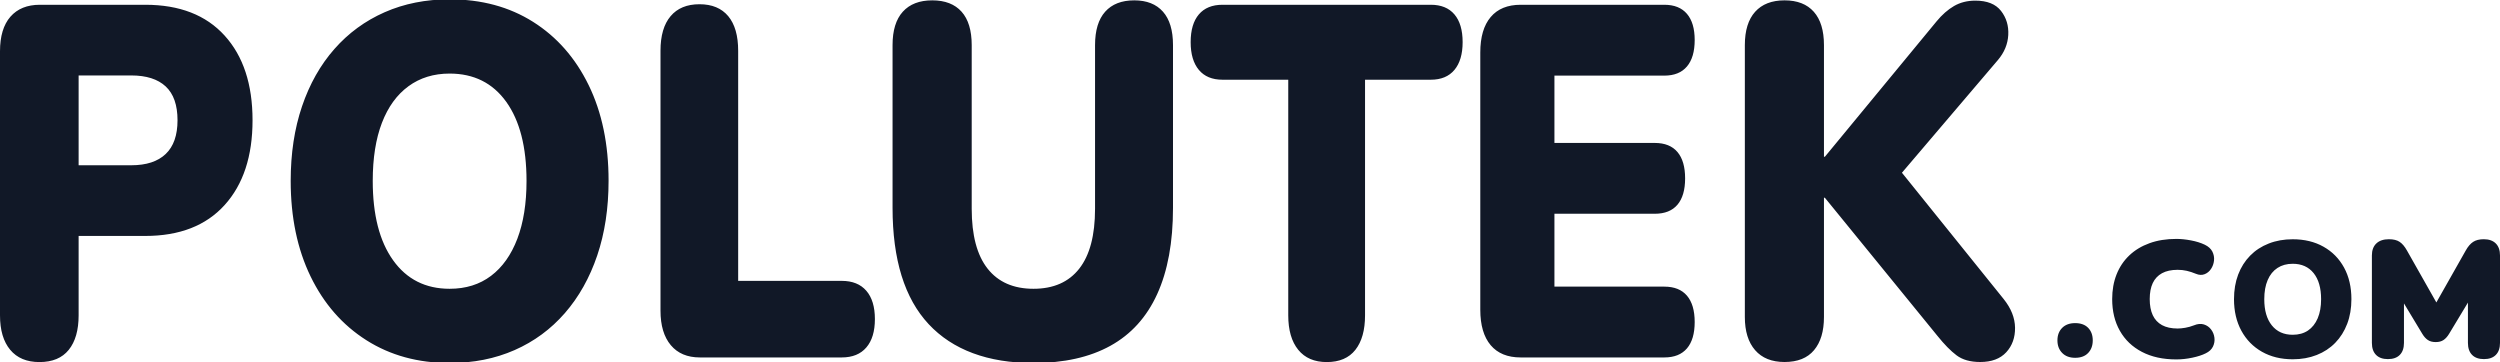
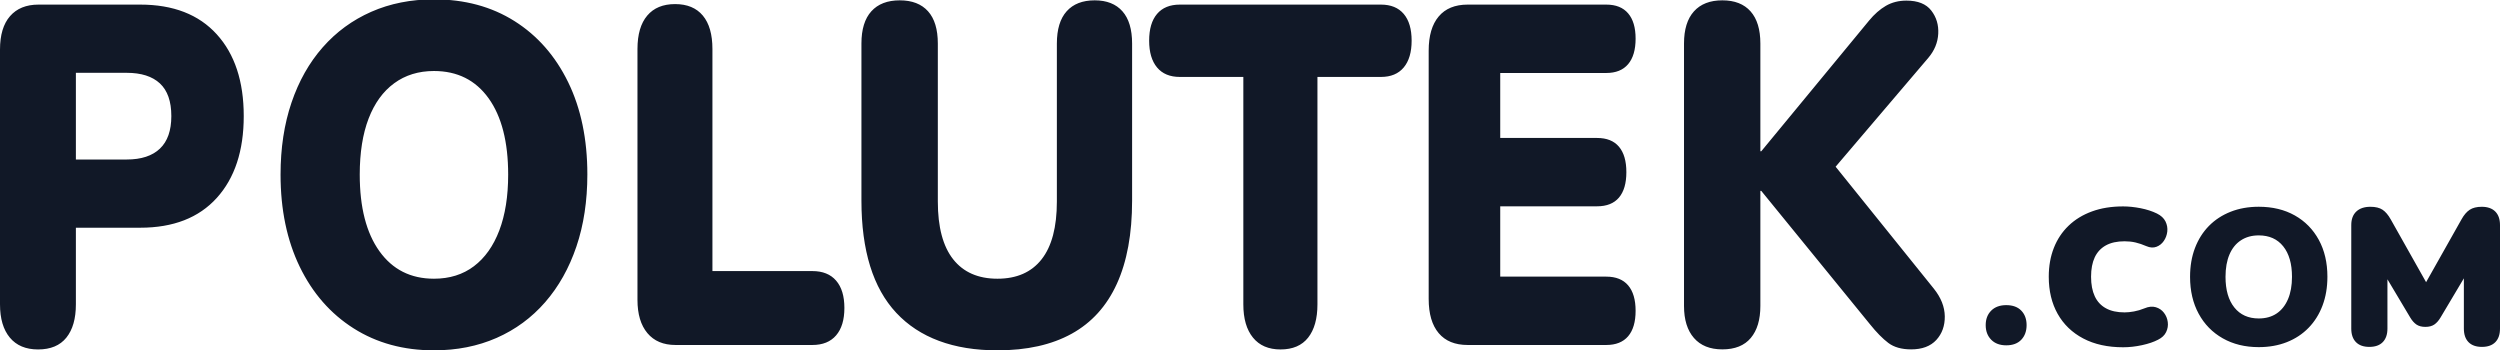
- <svg xmlns="http://www.w3.org/2000/svg" viewBox="0 -1.2 707.8 102.4" role="img" aria-label="POLUTEK.COM">
-   <path fill="#111827" d="M11.17 101.31Q5.78 101.31 2.89 97.84Q0 94.37 0 88.08V13.34Q0 6.91 2.95 3.53Q5.91 0.15 11.29 0.15H41.14Q55.68 0.15 63.59 8.87Q71.5 17.58 71.5 32.85Q71.5 48.12 63.59 56.86Q55.68 65.6 41.14 65.6H22.26V88.08Q22.26 94.37 19.47 97.84Q16.68 101.31 11.17 101.31ZM22.26 45.59H37.17Q43.56 45.59 46.91 42.4Q50.26 39.22 50.26 32.85Q50.26 26.39 46.91 23.27Q43.56 20.16 37.17 20.16H22.26ZM127.3 101.57Q113.9 101.57 103.73 95.12Q93.56 88.67 87.93 77.06Q82.3 65.44 82.3 50.02Q82.3 38.35 85.51 28.9Q88.72 19.44 94.67 12.68Q100.62 5.91 108.91 2.26Q117.21 -1.39 127.3 -1.39Q140.82 -1.39 150.93 4.99Q161.04 11.37 166.67 22.92Q172.3 34.47 172.3 49.96Q172.3 61.63 169.09 71.12Q165.88 80.6 159.93 87.44Q153.98 94.27 145.69 97.92Q137.39 101.57 127.3 101.57ZM127.3 80.56Q134.18 80.56 139.02 76.9Q143.86 73.25 146.47 66.4Q149.07 59.55 149.07 50.02Q149.07 35.64 143.33 27.63Q137.58 19.63 127.3 19.63Q120.54 19.63 115.64 23.22Q110.74 26.8 108.13 33.58Q105.53 40.35 105.53 50.02Q105.53 64.43 111.3 72.49Q117.07 80.56 127.3 80.56ZM198.16 100Q192.83 100 189.92 96.53Q187 93.05 187 86.76V13.18Q187 6.75 189.86 3.38Q192.71 0 198.04 0Q203.36 0 206.18 3.38Q208.99 6.75 208.99 13.18V78.32H238.31Q242.85 78.32 245.27 81.12Q247.7 83.92 247.7 89.14Q247.7 94.36 245.27 97.18Q242.85 100 238.31 100ZM292.6 101.57Q282.9 101.57 275.46 98.8Q268.03 96.04 262.92 90.57Q257.81 85.1 255.25 76.86Q252.7 68.61 252.7 57.66V11.57Q252.7 5.32 255.61 2.11Q258.52 -1.1 263.94 -1.1Q269.36 -1.1 272.24 2.11Q275.11 5.32 275.11 11.57V57.92Q275.11 69.16 279.61 74.86Q284.11 80.56 292.6 80.56Q301.09 80.56 305.56 74.86Q310.03 69.16 310.03 57.92V11.57Q310.03 5.32 312.9 2.11Q315.77 -1.1 321.13 -1.1Q326.42 -1.1 329.26 2.11Q332.1 5.32 332.1 11.57V57.66Q332.1 72.25 327.63 82.05Q323.17 91.85 314.36 96.71Q305.55 101.57 292.6 101.57ZM375.64 101.31Q370.38 101.31 367.56 97.84Q364.73 94.37 364.73 88.08V21.37H346.11Q341.74 21.37 339.42 18.59Q337.1 15.81 337.1 10.73Q337.1 5.61 339.42 2.88Q341.74 0.15 346.11 0.15H405.09Q409.46 0.15 411.78 2.88Q414.1 5.61 414.1 10.73Q414.1 15.81 411.78 18.59Q409.46 21.37 405.09 21.37H386.47V88.08Q386.47 94.37 383.74 97.84Q381.01 101.31 375.64 101.31ZM430.53 100Q424.97 100 422.04 96.53Q419.1 93.05 419.1 86.48V13.67Q419.1 7.1 422.04 3.63Q424.97 0.15 430.53 0.15H471.2Q475.42 0.15 477.61 2.72Q479.8 5.28 479.8 10.13Q479.8 15.03 477.61 17.62Q475.42 20.21 471.2 20.21H440.09V39.27H468.49Q472.75 39.27 474.92 41.84Q477.09 44.4 477.09 49.3Q477.09 54.2 474.92 56.76Q472.75 59.32 468.49 59.32H440.09V79.95H471.2Q475.42 79.95 477.61 82.51Q479.8 85.08 479.8 89.97Q479.8 94.87 477.61 97.44Q475.42 100 471.2 100ZM505.24 101.29Q499.82 101.29 496.91 97.94Q494 94.6 494 88.55V11.57Q494 5.38 496.91 2.14Q499.82 -1.1 505.24 -1.1Q510.66 -1.1 513.53 2.14Q516.4 5.38 516.4 11.57V43.18H516.66L548.28 4.85Q550.6 2.03 553.23 0.5Q555.86 -1.02 559.25 -1.02Q564.27 -1.02 566.53 1.89Q568.79 4.8 568.58 8.7Q568.37 12.59 565.65 15.79L534.17 52.76L534.22 42.42L567.28 83.47Q570.44 87.41 570.5 91.58Q570.55 95.76 568.01 98.53Q565.46 101.29 560.63 101.29Q556.45 101.29 553.94 99.4Q551.43 97.51 548.52 93.88L516.66 54.79H516.4V88.55Q516.4 94.6 513.59 97.94Q510.79 101.29 505.24 101.29ZM587.52 100.1Q585.19 100.1 583.85 98.73Q582.5 97.36 582.5 95.17Q582.5 92.97 583.85 91.62Q585.19 90.28 587.52 90.28Q589.9 90.28 591.2 91.62Q592.5 92.97 592.5 95.17Q592.5 97.36 591.2 98.73Q589.9 100.1 587.52 100.1ZM616.16 100.56Q610.5 100.56 606.43 98.43Q602.35 96.3 600.18 92.46Q598 88.63 598 83.48Q598 79.64 599.24 76.5Q600.48 73.37 602.84 71.12Q605.21 68.87 608.56 67.66Q611.9 66.44 616.16 66.44Q618.08 66.44 620.3 66.86Q622.53 67.28 624.21 68.08Q625.76 68.83 626.37 70.04Q626.97 71.26 626.83 72.57Q626.69 73.88 625.99 74.93Q625.29 75.99 624.17 76.43Q623.04 76.88 621.69 76.31Q620.33 75.75 619.11 75.47Q617.89 75.19 616.54 75.19Q613.87 75.19 612.11 76.15Q610.36 77.11 609.49 78.94Q608.63 80.76 608.63 83.48Q608.63 86.19 609.49 88.04Q610.36 89.89 612.11 90.85Q613.87 91.81 616.54 91.81Q617.47 91.81 618.69 91.6Q619.91 91.39 621.12 90.92Q622.71 90.26 623.98 90.66Q625.24 91.06 626.01 92.09Q626.79 93.12 626.95 94.43Q627.11 95.74 626.53 96.93Q625.94 98.13 624.49 98.83Q623 99.58 620.68 100.07Q618.36 100.56 616.16 100.56ZM649.11 100.52Q644.16 100.52 640.4 98.39Q636.65 96.26 634.57 92.43Q632.49 88.59 632.49 83.51Q632.49 79.66 633.67 76.54Q634.86 73.42 637.06 71.18Q639.25 68.95 642.32 67.75Q645.38 66.54 649.11 66.54Q654.1 66.54 657.83 68.65Q661.57 70.75 663.65 74.56Q665.73 78.37 665.73 83.49Q665.73 87.34 664.54 90.47Q663.35 93.6 661.16 95.85Q658.96 98.11 655.9 99.31Q652.83 100.52 649.11 100.52ZM649.11 93.58Q651.65 93.58 653.44 92.38Q655.22 91.17 656.19 88.91Q657.15 86.65 657.15 83.51Q657.15 78.76 655.03 76.12Q652.9 73.48 649.11 73.48Q646.61 73.48 644.8 74.66Q642.99 75.84 642.03 78.08Q641.06 80.32 641.06 83.51Q641.06 88.26 643.2 90.92Q645.33 93.58 649.11 93.58ZM676.07 100.47Q673.87 100.47 672.7 99.27Q671.53 98.08 671.53 95.88V71.12Q671.53 68.92 672.79 67.73Q674.05 66.53 676.35 66.53Q678.27 66.53 679.39 67.28Q680.51 68.03 681.45 69.71L690.62 85.91H688.94L698.11 69.71Q699.05 68.03 700.2 67.28Q701.34 66.53 703.21 66.53Q705.41 66.53 706.61 67.73Q707.8 68.92 707.8 71.12V95.88Q707.8 98.08 706.63 99.27Q705.46 100.47 703.26 100.47Q701.06 100.47 699.89 99.27Q698.72 98.08 698.72 95.88V82.91H699.66L693.39 93.31Q692.68 94.48 691.82 95.06Q690.95 95.65 689.59 95.65Q688.24 95.65 687.37 95.06Q686.5 94.48 685.8 93.31L679.53 82.91H680.61V95.88Q680.61 98.08 679.44 99.27Q678.27 100.47 676.07 100.47Z" />
+ <svg xmlns="http://www.w3.org/2000/svg" viewBox="0 -1.2 733.37 102.4" role="img" aria-label="POLUTEK.COM">
+   <path fill="#111827" d="M11.17 101.31Q5.78 101.31 2.89 97.84Q0 94.37 0 88.08V13.34Q0 6.91 2.95 3.53Q5.91 0.15 11.29 0.15H41.14Q55.68 0.15 63.59 8.87Q71.5 17.58 71.5 32.85Q71.5 48.12 63.59 56.86Q55.68 65.6 41.14 65.6H22.26V88.08Q22.26 94.37 19.47 97.84Q16.68 101.31 11.17 101.31ZM22.26 45.59H37.17Q43.56 45.59 46.91 42.4Q50.26 39.22 50.26 32.85Q50.26 26.39 46.91 23.27Q43.56 20.16 37.17 20.16H22.26ZM127.3 101.57Q113.9 101.57 103.73 95.12Q93.56 88.67 87.93 77.06Q82.3 65.44 82.3 50.02Q82.3 38.35 85.51 28.9Q88.72 19.44 94.67 12.68Q100.62 5.91 108.91 2.26Q117.21 -1.39 127.3 -1.39Q140.82 -1.39 150.93 4.99Q161.04 11.37 166.67 22.92Q172.3 34.47 172.3 49.96Q172.3 61.63 169.09 71.12Q165.88 80.6 159.93 87.44Q153.98 94.27 145.69 97.92Q137.39 101.57 127.3 101.57ZM127.3 80.56Q134.18 80.56 139.02 76.9Q143.86 73.25 146.47 66.4Q149.07 59.55 149.07 50.02Q149.07 35.64 143.33 27.63Q137.58 19.63 127.3 19.63Q120.54 19.63 115.64 23.22Q110.74 26.8 108.13 33.58Q105.53 40.35 105.53 50.02Q105.53 64.43 111.3 72.49Q117.07 80.56 127.3 80.56ZM198.16 100Q192.83 100 189.92 96.53Q187 93.05 187 86.76V13.18Q187 6.75 189.86 3.38Q192.71 0 198.04 0Q203.36 0 206.18 3.38Q208.99 6.75 208.99 13.18V78.32H238.31Q242.85 78.32 245.27 81.12Q247.7 83.92 247.7 89.14Q247.7 94.36 245.27 97.18Q242.85 100 238.31 100ZM292.6 101.57Q282.9 101.57 275.46 98.8Q268.03 96.04 262.92 90.57Q257.81 85.1 255.25 76.86Q252.7 68.61 252.7 57.66V11.57Q252.7 5.32 255.61 2.11Q258.52 -1.1 263.94 -1.1Q269.36 -1.1 272.24 2.11Q275.11 5.32 275.11 11.57V57.92Q275.11 69.16 279.61 74.86Q284.11 80.56 292.6 80.56Q301.09 80.56 305.56 74.86Q310.03 69.16 310.03 57.92V11.57Q310.03 5.32 312.9 2.11Q315.77 -1.1 321.13 -1.1Q326.42 -1.1 329.26 2.11Q332.1 5.32 332.1 11.57V57.66Q332.1 72.25 327.63 82.05Q323.17 91.85 314.36 96.71Q305.55 101.57 292.6 101.57ZM375.64 101.31Q370.38 101.31 367.56 97.84Q364.73 94.37 364.73 88.08V21.37H346.11Q341.74 21.37 339.42 18.59Q337.1 15.81 337.1 10.73Q337.1 5.61 339.42 2.88Q341.74 0.15 346.11 0.15H405.09Q409.46 0.15 411.78 2.88Q414.1 5.61 414.1 10.73Q414.1 15.81 411.78 18.59Q409.46 21.37 405.09 21.37H386.47V88.08Q386.47 94.37 383.74 97.84Q381.01 101.31 375.64 101.31ZM430.53 100Q424.97 100 422.04 96.53Q419.1 93.05 419.1 86.48V13.67Q419.1 7.1 422.04 3.63Q424.97 0.15 430.53 0.15H471.2Q475.42 0.15 477.61 2.72Q479.8 5.28 479.8 10.13Q479.8 15.03 477.61 17.62Q475.42 20.21 471.2 20.21H440.09V39.27H468.49Q472.75 39.27 474.92 41.84Q477.09 44.4 477.09 49.3Q477.09 54.2 474.92 56.76Q472.75 59.32 468.49 59.32H440.09V79.95H471.2Q475.42 79.95 477.61 82.51Q479.8 85.08 479.8 89.97Q479.8 94.87 477.61 97.44Q475.42 100 471.2 100ZM505.24 101.29Q499.82 101.29 496.91 97.94Q494 94.6 494 88.55V11.57Q494 5.38 496.91 2.14Q499.82 -1.1 505.24 -1.1Q510.66 -1.1 513.53 2.14Q516.4 5.38 516.4 11.57V43.18H516.66L548.28 4.85Q550.6 2.03 553.23 0.5Q555.86 -1.02 559.25 -1.02Q564.27 -1.02 566.53 1.89Q568.79 4.8 568.58 8.7Q568.37 12.59 565.65 15.79L534.17 52.76L534.22 42.42L567.28 83.47Q570.44 87.41 570.5 91.58Q570.55 95.76 568.01 98.53Q565.46 101.29 560.63 101.29Q556.45 101.29 553.94 99.4Q551.43 97.51 548.52 93.88L516.66 54.79H516.4V88.55Q516.4 94.6 513.59 97.94Q510.79 101.29 505.24 101.29ZM588.53 100.1Q585.73 100.1 584.12 98.46Q582.5 96.81 582.5 94.17Q582.5 91.54 584.12 89.92Q585.73 88.31 588.53 88.31Q591.38 88.31 592.94 89.92Q594.5 91.54 594.5 94.17Q594.5 96.81 592.94 98.46Q591.38 100.1 588.53 100.1ZM622.82 100.67Q616.01 100.67 611.12 98.09Q606.23 95.52 603.61 90.87Q601 86.22 601 79.98Q601 75.32 602.49 71.53Q603.98 67.73 606.82 65.01Q609.65 62.29 613.68 60.82Q617.7 59.35 622.82 59.35Q625.21 59.35 627.94 59.88Q630.66 60.42 632.72 61.43Q634.53 62.32 635.24 63.76Q635.94 65.19 635.77 66.73Q635.59 68.26 634.75 69.48Q633.92 70.7 632.58 71.2Q631.25 71.7 629.64 71.01Q627.99 70.29 626.46 69.93Q624.94 69.58 623.25 69.58Q619.94 69.58 617.76 70.78Q615.57 71.99 614.49 74.28Q613.41 76.58 613.41 79.98Q613.41 83.38 614.49 85.7Q615.57 88.03 617.76 89.23Q619.94 90.44 623.25 90.44Q624.48 90.44 626.01 90.16Q627.54 89.88 629.05 89.26Q630.92 88.47 632.4 88.92Q633.88 89.36 634.79 90.55Q635.71 91.74 635.91 93.27Q636.11 94.8 635.43 96.21Q634.76 97.61 633.07 98.45Q631.21 99.43 628.37 100.05Q625.53 100.67 622.82 100.67ZM662.6 100.63Q656.6 100.63 652.05 98.05Q647.49 95.47 644.97 90.82Q642.45 86.18 642.45 80.01Q642.45 75.34 643.89 71.56Q645.33 67.78 647.99 65.07Q650.65 62.37 654.37 60.91Q658.08 59.45 662.6 59.45Q668.65 59.45 673.18 62Q677.7 64.55 680.22 69.17Q682.74 73.79 682.74 79.98Q682.74 84.65 681.3 88.45Q679.87 92.24 677.2 94.98Q674.54 97.71 670.83 99.17Q667.12 100.63 662.6 100.63ZM662.6 92.22Q665.68 92.22 667.85 90.76Q670.01 89.3 671.18 86.56Q672.35 83.82 672.35 80.01Q672.35 74.25 669.77 71.05Q667.2 67.85 662.6 67.85Q659.57 67.85 657.38 69.29Q655.18 70.72 654.02 73.43Q652.85 76.14 652.85 80.01Q652.85 85.77 655.44 89Q658.02 92.22 662.6 92.22ZM695.04 100.56Q692.48 100.56 691.11 99.16Q689.74 97.76 689.74 95.19V64.82Q689.74 62.25 691.22 60.85Q692.69 59.46 695.36 59.46Q697.61 59.46 698.92 60.33Q700.23 61.21 701.33 63.18L712.7 83.37H710.68L722.06 63.18Q723.15 61.21 724.49 60.33Q725.82 59.46 728.02 59.46Q730.58 59.46 731.98 60.85Q733.37 62.25 733.37 64.82V95.19Q733.37 97.76 732.01 99.16Q730.64 100.56 728.07 100.56Q725.5 100.56 724.13 99.16Q722.77 97.76 722.77 95.19V78.53H723.91L715.92 91.95Q715.1 93.32 714.09 94.01Q713.07 94.69 711.48 94.69Q709.89 94.69 708.87 94.01Q707.86 93.32 707.04 91.95L699.04 78.53H700.35V95.19Q700.35 97.76 698.98 99.16Q697.62 100.56 695.04 100.56Z" />
</svg>
